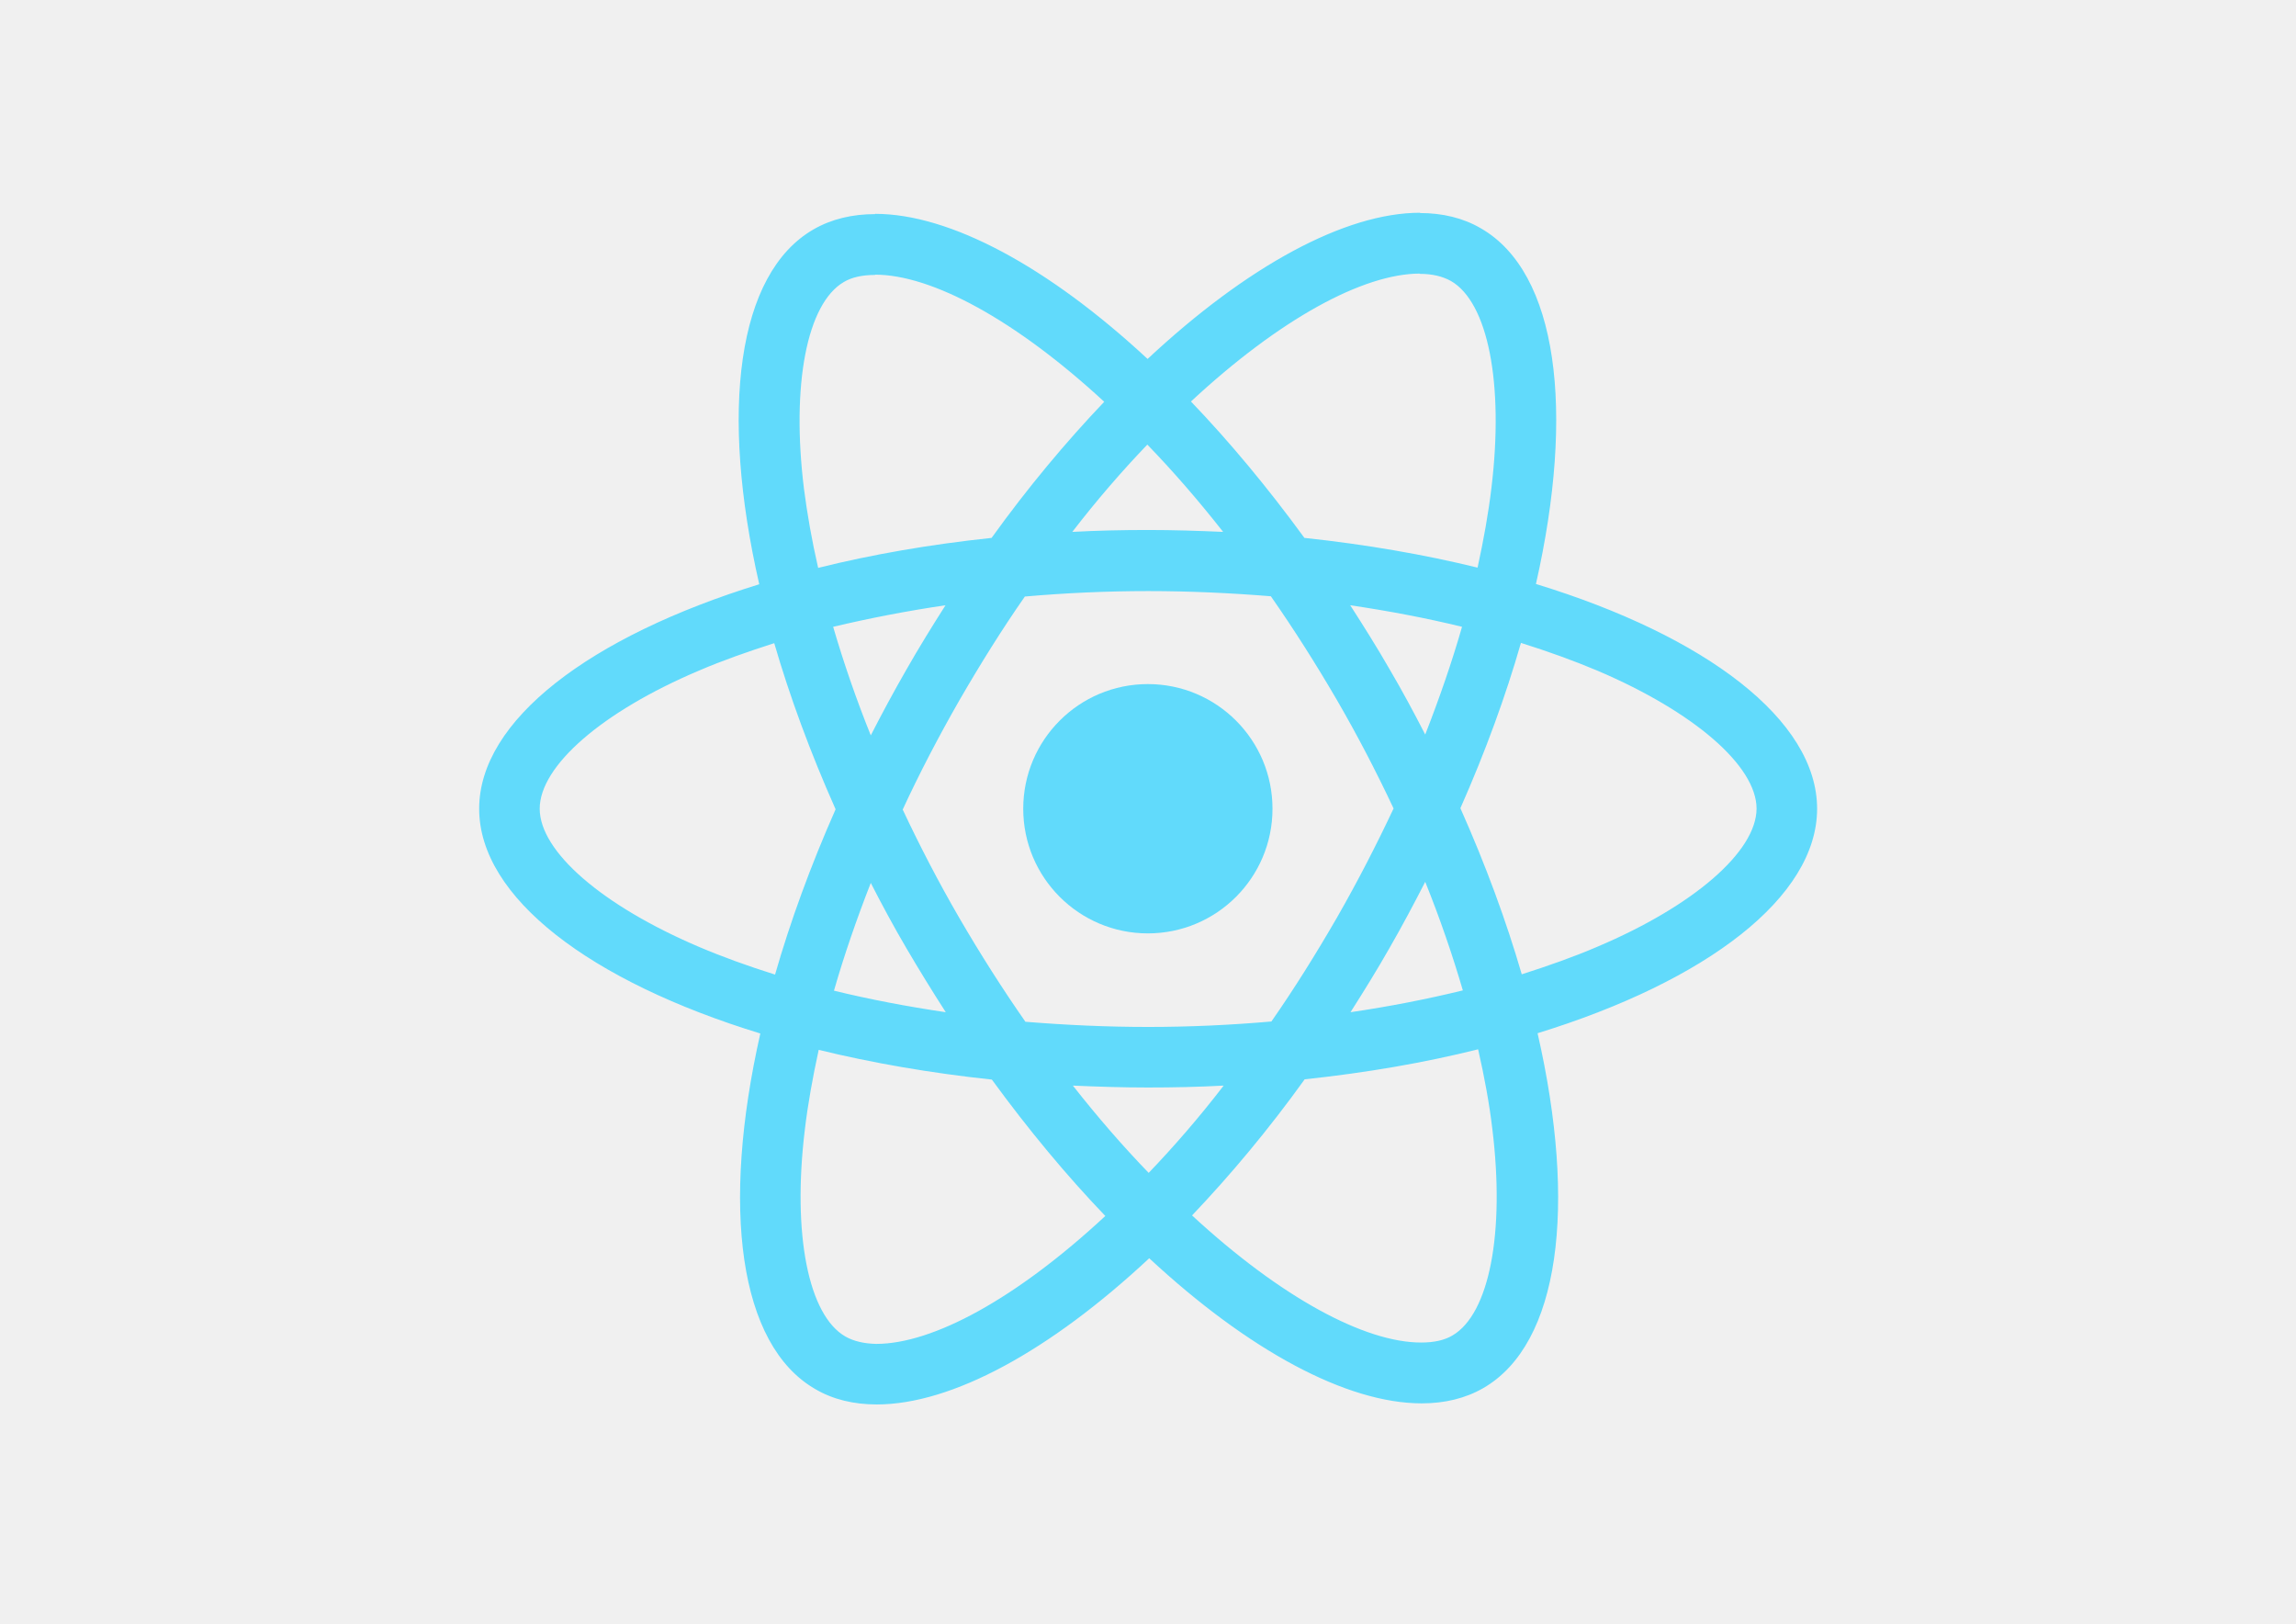
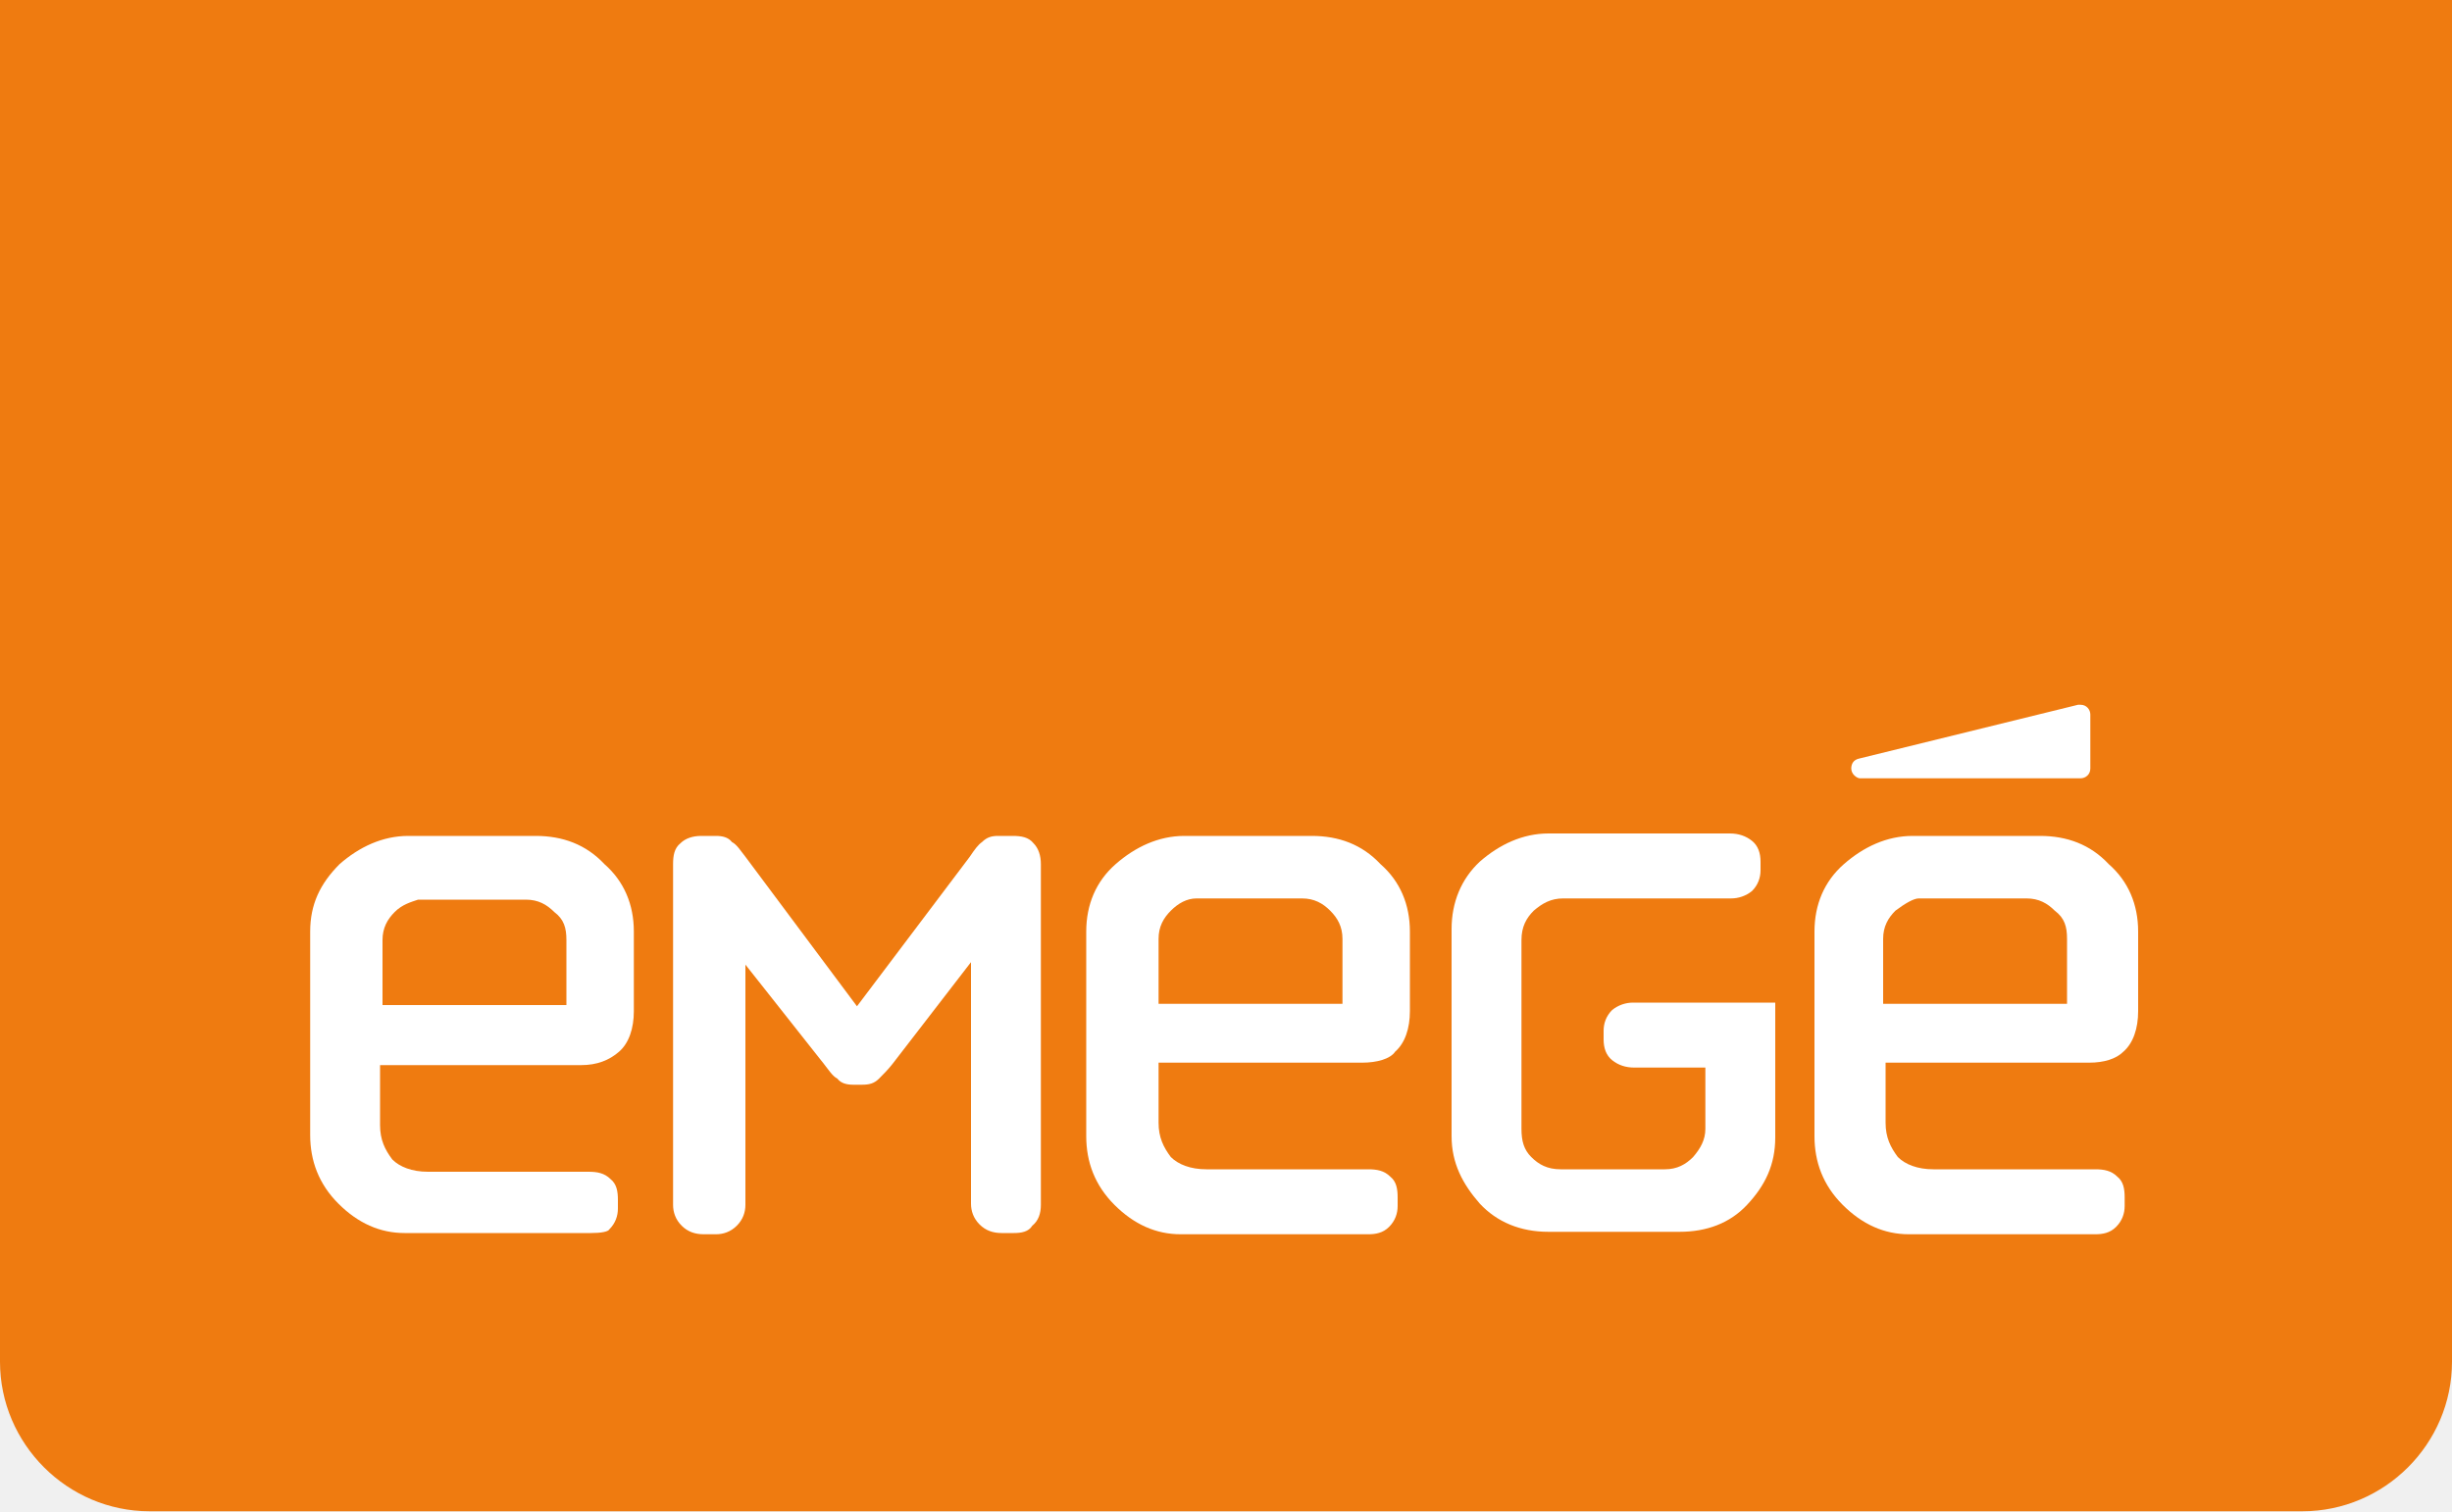
- <svg xmlns="http://www.w3.org/2000/svg" viewBox="0 0 841.9 595.3">
-   <g fill="#61DAFB">
-     <path d="M666.3 296.5c0-32.5-40.7-63.3-103.1-82.4 14.4-63.6 8-114.2-20.2-130.4-6.5-3.8-14.1-5.6-22.4-5.6v22.3c4.6 0 8.3.9 11.4 2.6 13.6 7.8 19.5 37.5 14.9 75.7-1.1 9.4-2.9 19.3-5.1 29.4-19.6-4.8-41-8.5-63.5-10.9-13.5-18.5-27.5-35.3-41.6-50 32.6-30.3 63.2-46.9 84-46.9V78c-27.5 0-63.5 19.6-99.9 53.6-36.4-33.8-72.4-53.2-99.9-53.2v22.3c20.7 0 51.4 16.5 84 46.6-14 14.7-28 31.4-41.3 49.9-22.6 2.4-44 6.1-63.6 11-2.3-10-4-19.7-5.2-29-4.7-38.2 1.1-67.9 14.6-75.8 3-1.8 6.9-2.6 11.5-2.6V78.5c-8.4 0-16 1.8-22.6 5.6-28.1 16.2-34.4 66.7-19.9 130.1-62.2 19.2-102.7 49.9-102.7 82.3 0 32.5 40.7 63.3 103.1 82.4-14.4 63.6-8 114.2 20.2 130.4 6.5 3.8 14.1 5.6 22.5 5.6 27.5 0 63.5-19.6 99.9-53.6 36.4 33.8 72.4 53.2 99.9 53.2 8.4 0 16-1.8 22.6-5.6 28.1-16.2 34.4-66.7 19.9-130.1 62-19.1 102.5-49.9 102.5-82.3zm-130.2-66.7c-3.7 12.9-8.3 26.2-13.5 39.5-4.1-8-8.4-16-13.1-24-4.6-8-9.5-15.8-14.4-23.4 14.2 2.1 27.9 4.7 41 7.9zm-45.8 106.5c-7.8 13.5-15.8 26.3-24.1 38.2-14.9 1.3-30 2-45.2 2-15.1 0-30.2-.7-45-1.9-8.3-11.9-16.4-24.6-24.2-38-7.6-13.1-14.5-26.4-20.8-39.8 6.2-13.4 13.2-26.8 20.7-39.9 7.8-13.5 15.8-26.3 24.1-38.2 14.9-1.3 30-2 45.2-2 15.1 0 30.2.7 45 1.9 8.3 11.9 16.4 24.6 24.2 38 7.6 13.1 14.5 26.4 20.8 39.8-6.3 13.4-13.2 26.8-20.7 39.9zm32.3-13c5.4 13.4 10 26.8 13.8 39.8-13.1 3.2-26.9 5.9-41.2 8 4.9-7.7 9.8-15.6 14.4-23.7 4.6-8 8.9-16.1 13-24.1zM421.2 430c-9.3-9.6-18.6-20.3-27.8-32 9 .4 18.2.7 27.5.7 9.4 0 18.7-.2 27.8-.7-9 11.7-18.3 22.4-27.5 32zm-74.4-58.9c-14.2-2.1-27.9-4.7-41-7.9 3.7-12.9 8.3-26.2 13.5-39.5 4.1 8 8.4 16 13.1 24 4.7 8 9.5 15.8 14.4 23.4zM420.7 163c9.3 9.6 18.6 20.3 27.8 32-9-.4-18.2-.7-27.5-.7-9.4 0-18.7.2-27.8.7 9-11.7 18.3-22.4 27.5-32zm-74 58.9c-4.9 7.7-9.8 15.6-14.4 23.7-4.6 8-8.9 16-13 24-5.4-13.4-10-26.8-13.8-39.8 13.1-3.1 26.9-5.8 41.2-7.9zm-90.5 125.2c-35.4-15.1-58.3-34.9-58.3-50.6 0-15.7 22.9-35.6 58.3-50.6 8.6-3.7 18-7 27.7-10.1 5.7 19.6 13.2 40 22.5 60.9-9.2 20.8-16.6 41.1-22.2 60.6-9.9-3.1-19.3-6.5-28-10.2zM310 490c-13.6-7.8-19.5-37.5-14.9-75.7 1.1-9.4 2.9-19.3 5.1-29.4 19.6 4.8 41 8.5 63.5 10.9 13.5 18.5 27.5 35.3 41.6 50-32.6 30.3-63.2 46.9-84 46.9-4.5-.1-8.3-1-11.3-2.7zm237.2-76.2c4.7 38.2-1.1 67.9-14.6 75.8-3 1.8-6.9 2.6-11.5 2.6-20.7 0-51.4-16.5-84-46.6 14-14.7 28-31.4 41.3-49.9 22.6-2.4 44-6.1 63.6-11 2.3 10.1 4.1 19.8 5.2 29.1zm38.5-66.7c-8.6 3.7-18 7-27.7 10.1-5.7-19.6-13.2-40-22.5-60.9 9.2-20.8 16.6-41.1 22.2-60.6 9.9 3.1 19.3 6.5 28.1 10.2 35.4 15.1 58.3 34.9 58.3 50.6-.1 15.7-23 35.6-58.4 50.6zM320.8 78.4z" />
-     <circle cx="420.9" cy="296.5" r="45.7" />
-     <path d="M520.5 78.1z" />
+ <svg xmlns="http://www.w3.org/2000/svg" version="1.1" id="Layer_1" x="0px" y="0px" viewBox="0 0 200 123.3" style="enable-background:new 0 0 200 123.3;" xml:space="preserve">
+   <style type="text/css">
+ 	.st0{fill:#EF7B10;}
+ 	.st1{fill:#FFFFFF;}
+ </style>
+   <g>
+     <path class="st0" d="M200,0v111.1c0,6.7-5.5,12.2-12.2,12.2H12.2c-6.7,0-12.2-5.5-12.2-12.2V0L200,0L200,0z" />
+     <g>
+       <path class="st1" d="M48.2,100.6H33c-2,0-3.8-0.8-5.4-2.4c-1.6-1.6-2.3-3.5-2.3-5.6V76c0-2.2,0.8-3.9,2.4-5.5    c1.6-1.4,3.5-2.3,5.6-2.3h10.4c2.2,0,4.1,0.7,5.6,2.3c1.6,1.4,2.4,3.3,2.4,5.5v6.5c0,1.4-0.4,2.6-1.2,3.3    c-0.8,0.7-1.8,1.1-3.1,1.1H31v4.9c0,1.2,0.4,2,1,2.8c0.6,0.6,1.6,1,2.9,1H48c0.7,0,1.3,0.1,1.8,0.6c0.5,0.4,0.6,1,0.6,1.7v0.7    c0,0.6-0.2,1.2-0.7,1.7C49.6,100.5,49,100.6,48.2,100.6L48.2,100.6z M32.2,74.4c-0.6,0.6-1,1.3-1,2.3v5.3h15v-5.3    c0-1-0.2-1.7-1-2.3c-0.6-0.6-1.3-1-2.3-1h-8.8C33.5,73.6,32.8,73.8,32.2,74.4" />
+       <path class="st1" d="M82.7,100.6h-1c-0.7,0-1.3-0.2-1.8-0.7s-0.7-1.1-0.7-1.7V78.5l-6.4,8.3c-0.4,0.5-0.7,0.8-1.1,1.2    s-0.8,0.5-1.4,0.5h-0.7c-0.5,0-1-0.1-1.3-0.5c-0.4-0.2-0.7-0.7-1.1-1.2l-6.4-8.1v19.6c0,0.6-0.2,1.2-0.7,1.7s-1.1,0.7-1.7,0.7h-1    c-0.7,0-1.3-0.2-1.8-0.7c-0.5-0.5-0.7-1.1-0.7-1.7V70.5c0-0.7,0.1-1.3,0.6-1.7c0.4-0.4,1-0.6,1.7-0.6h1.2c0.5,0,1,0.1,1.3,0.5    c0.4,0.2,0.7,0.7,1.1,1.2l9.1,12.2l9.2-12.2c0.4-0.6,0.7-1,1-1.2c0.4-0.4,0.8-0.5,1.3-0.5h1.2c0.7,0,1.3,0.1,1.7,0.6    c0.4,0.4,0.6,1,0.6,1.7v27.8c0,0.7-0.2,1.3-0.7,1.7C83.9,100.5,83.3,100.6,82.7,100.6L82.7,100.6" />
+       <path class="st1" d="M111.1,86.7H94.5v4.9c0,1.2,0.4,2,1,2.8c0.6,0.6,1.6,1,2.9,1h13.2c0.7,0,1.3,0.1,1.8,0.6    c0.5,0.4,0.6,1,0.6,1.7v0.7c0,0.6-0.2,1.2-0.7,1.7c-0.5,0.5-1.1,0.6-1.7,0.6l0,0H96.3c-2,0-3.8-0.8-5.4-2.4    c-1.6-1.6-2.3-3.5-2.3-5.6V76c0-2.2,0.8-4.1,2.4-5.5c1.6-1.4,3.5-2.3,5.6-2.3h10.4c2.2,0,4.1,0.7,5.6,2.3c1.6,1.4,2.4,3.3,2.4,5.5    v6.5c0,1.4-0.4,2.6-1.2,3.3C113.4,86.4,112.3,86.7,111.1,86.7 M95.5,74.3c-0.6,0.6-1,1.3-1,2.3v5.3h15v-5.3c0-1-0.4-1.7-1-2.3    c-0.6-0.6-1.3-1-2.3-1h-8.6C96.8,73.3,96.1,73.7,95.5,74.3" />
+       <path class="st1" d="M137,100.5h-10.7l0,0c-2.3,0-4.2-0.8-5.6-2.3c-1.4-1.6-2.3-3.3-2.3-5.5V75.8c0-2.2,0.8-4.1,2.3-5.5    c1.6-1.4,3.5-2.3,5.6-2.3h14.8c0.7,0,1.3,0.2,1.8,0.6c0.5,0.4,0.7,1,0.7,1.7v0.7c0,0.6-0.2,1.2-0.7,1.7c-0.5,0.4-1.1,0.6-1.7,0.6    h-13.7c-1,0-1.7,0.4-2.4,1c-0.6,0.6-1,1.3-1,2.4v15.4c0,1,0.2,1.7,0.8,2.3c0.6,0.6,1.3,1,2.4,1h8.5c1,0,1.7-0.4,2.3-1    c0.6-0.7,1-1.4,1-2.3v-5h-5.8c-0.7,0-1.3-0.2-1.8-0.6c-0.5-0.4-0.7-1-0.7-1.7v-0.7c0-0.6,0.2-1.2,0.7-1.7c0.5-0.4,1.1-0.6,1.7-0.6    h11.6v11c0,2.2-0.8,3.9-2.3,5.5C141.1,99.8,139.2,100.5,137,100.5" />
+       <path class="st1" d="M170.4,86.7h-16.6v4.9c0,1.2,0.4,2,1,2.8c0.6,0.6,1.6,1,2.9,1h13.2c0.7,0,1.3,0.1,1.8,0.6    c0.5,0.4,0.6,1,0.6,1.7v0.7c0,0.6-0.2,1.2-0.7,1.7c-0.5,0.5-1.1,0.6-1.7,0.6l0,0h-15.2c-2,0-3.8-0.8-5.4-2.4    c-1.6-1.6-2.3-3.5-2.3-5.6V76c0-2.2,0.8-4.1,2.4-5.5c1.6-1.4,3.5-2.3,5.6-2.3h10.4c2.2,0,4.1,0.7,5.6,2.3c1.6,1.4,2.4,3.3,2.4,5.5    v6.5c0,1.4-0.4,2.6-1.2,3.3C172.6,86.4,171.6,86.7,170.4,86.7 M154.6,74.3c-0.6,0.6-1,1.3-1,2.3v5.3h15v-5.3c0-1-0.2-1.7-1-2.3    c-0.6-0.6-1.3-1-2.3-1h-8.8C156.1,73.3,155.4,73.7,154.6,74.3" />
+       <path class="st1" d="M151,62.7c0-0.4,0.2-0.7,0.6-0.8l17.9-4.4c0.1,0,0.1,0,0.2,0c0.5,0,0.8,0.4,0.8,0.8v4.4l0,0l0,0    c0,0.5-0.4,0.8-0.8,0.8h-17.9h-0.1C151.5,63.5,151,63.2,151,62.7" />
+     </g>
  </g>
</svg>
